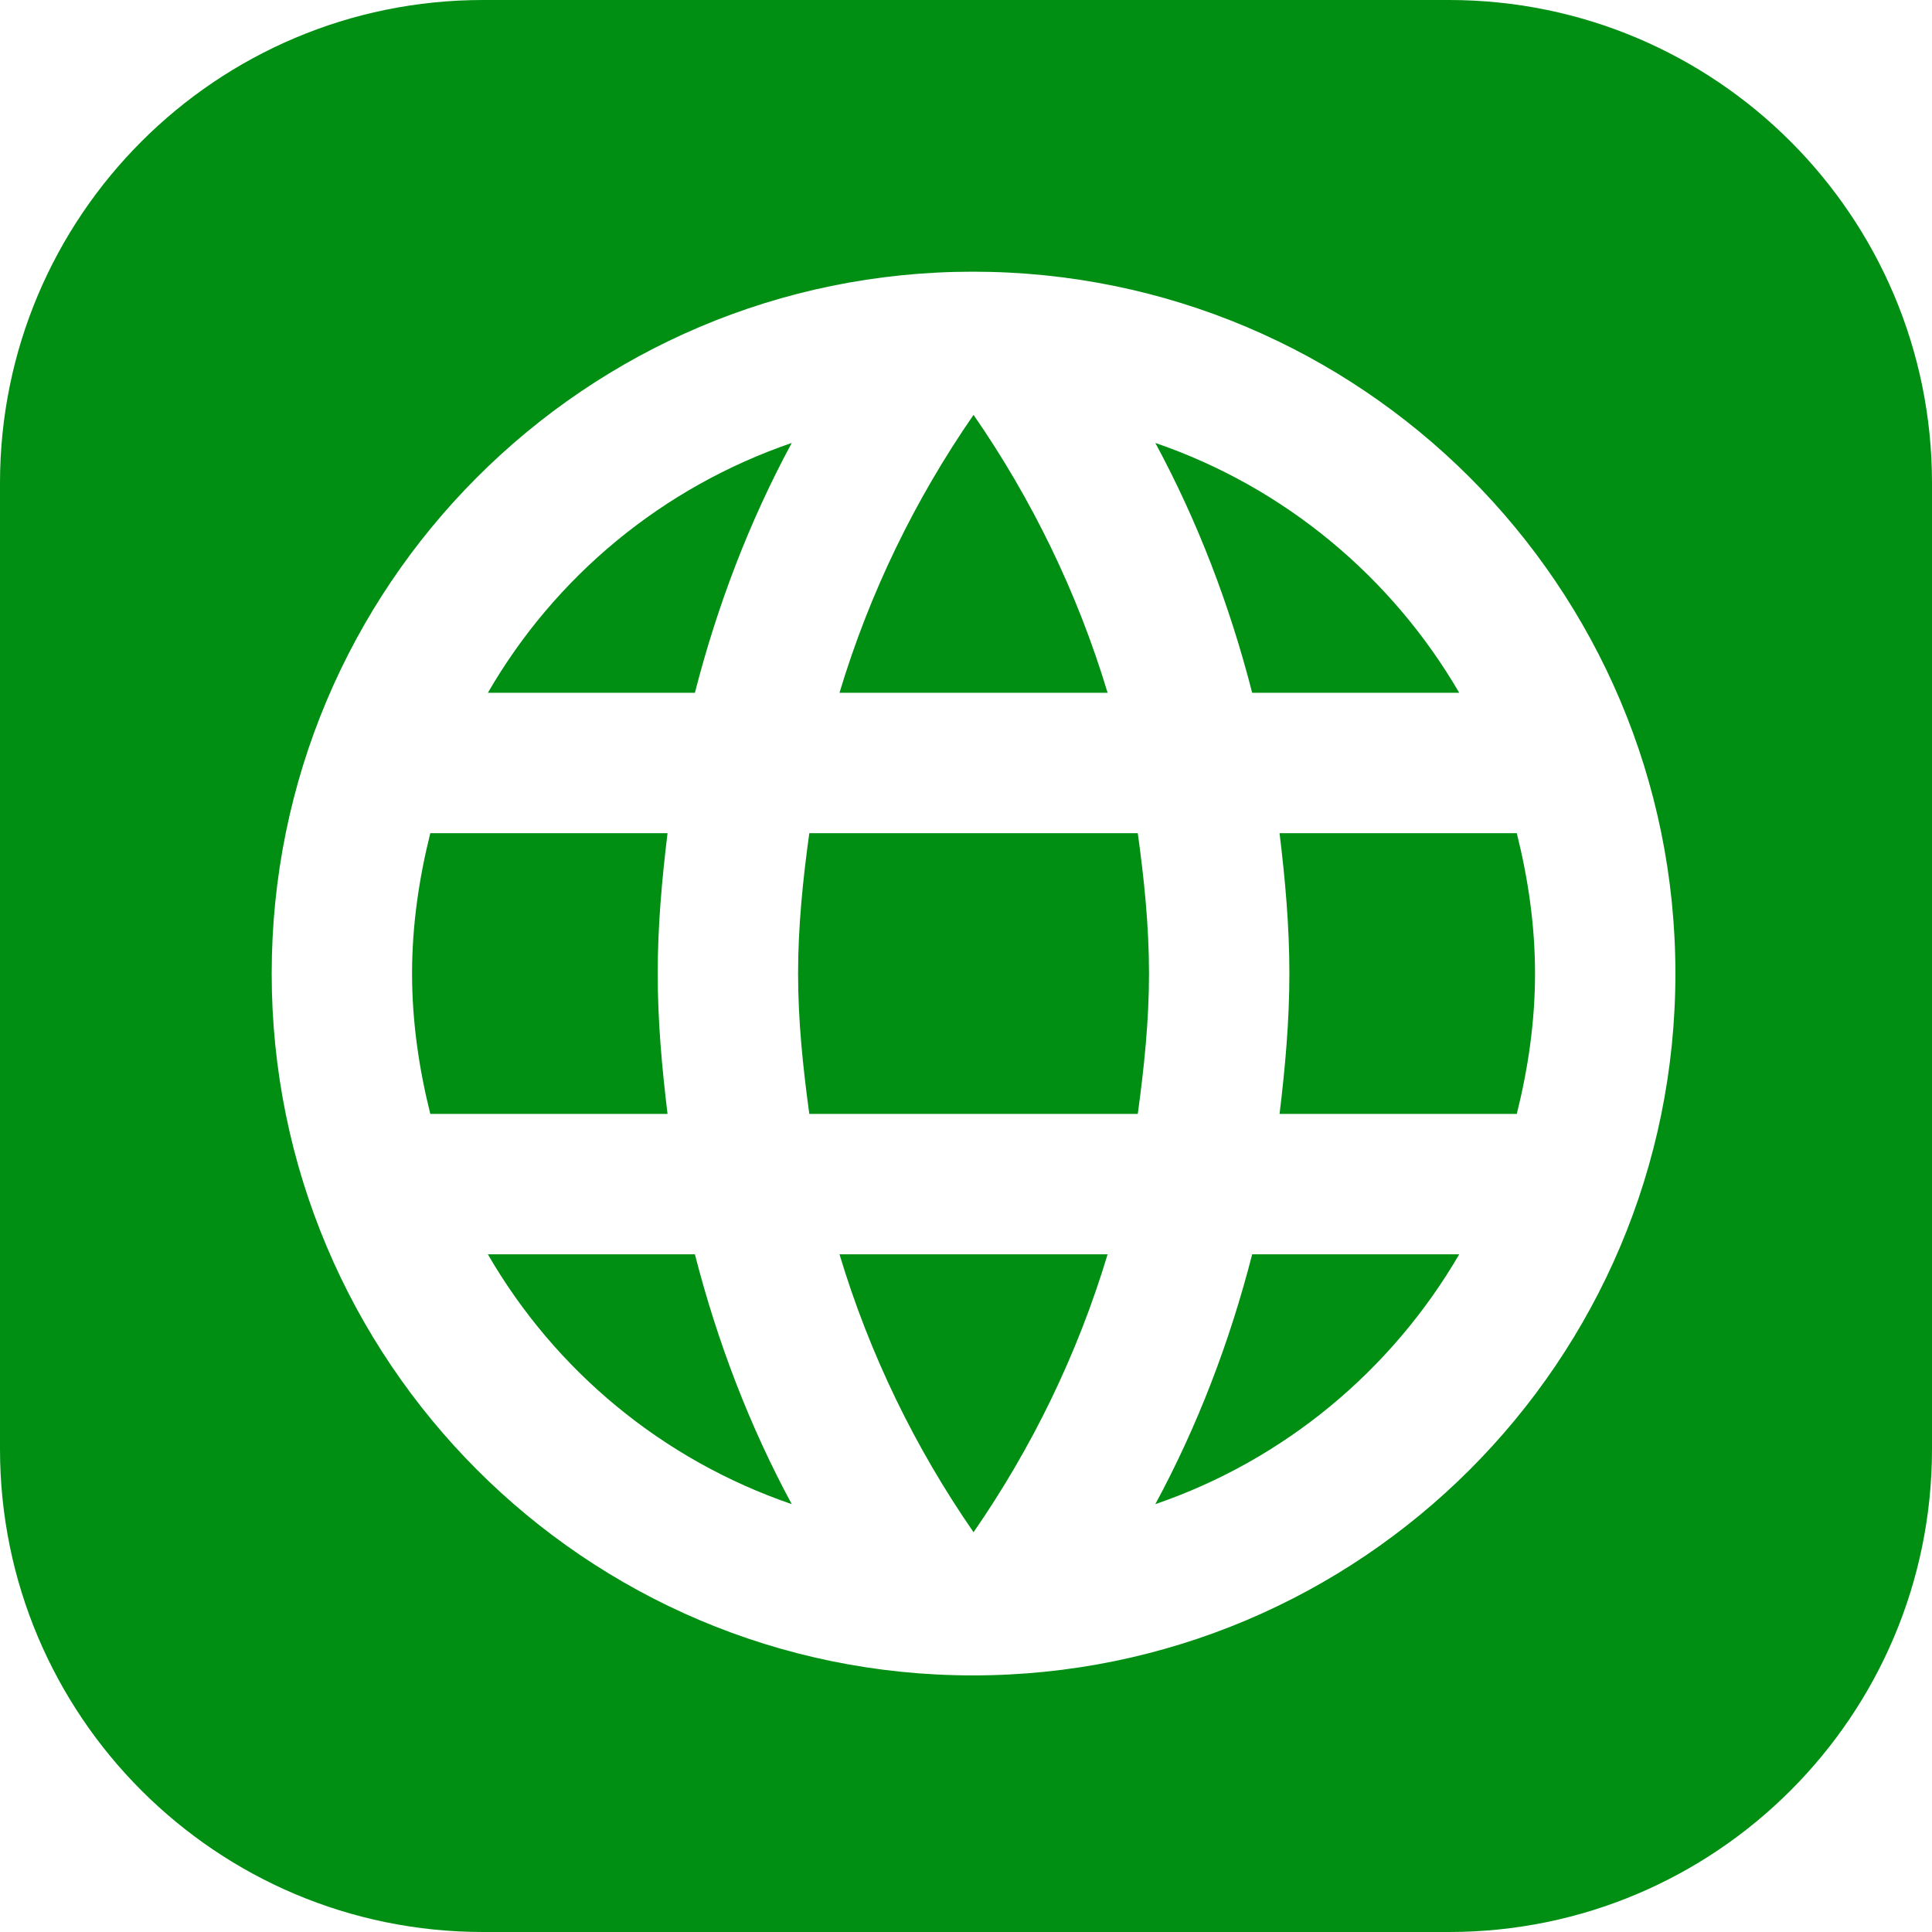
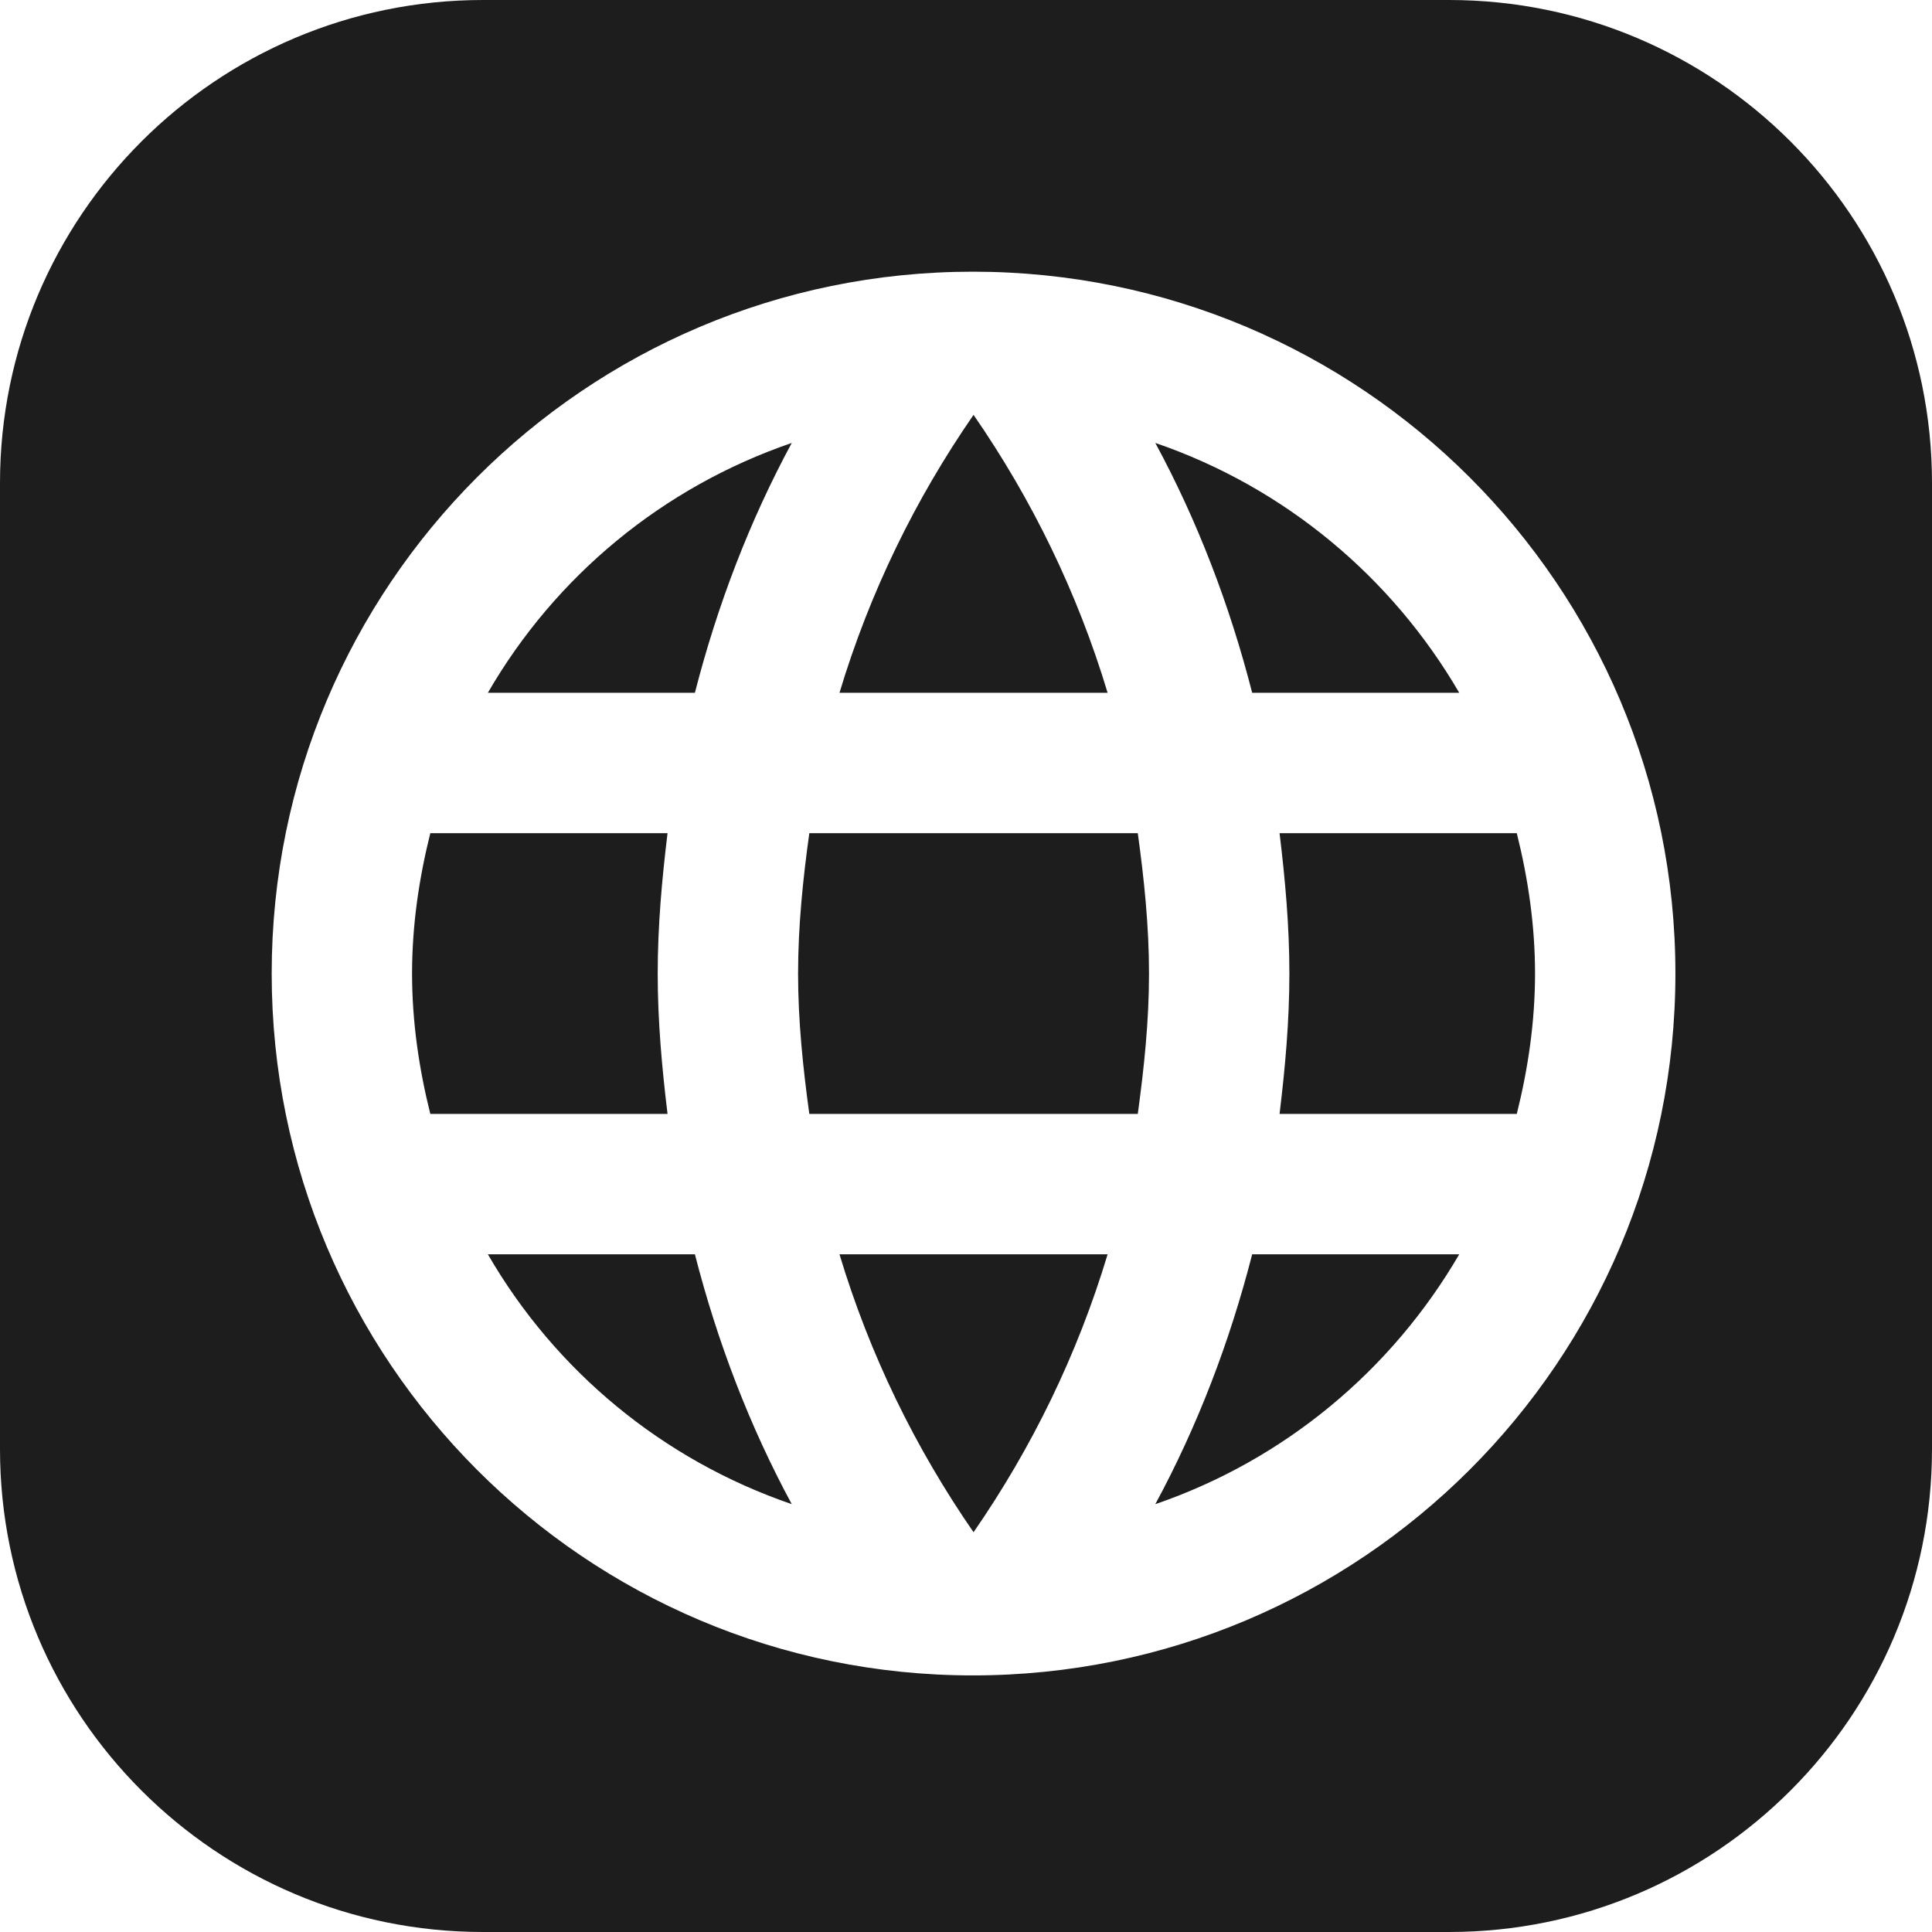
<svg xmlns="http://www.w3.org/2000/svg" width="128" height="128" viewBox="0 0 128 128" fill="none">
-   <path fill-rule="evenodd" clip-rule="evenodd" d="M32 0C14.327 0 0 14.327 0 32V96C0 113.673 14.327 128 32 128H96C113.673 128 128 113.673 128 96V32C128 14.327 113.673 0 96 0H32ZM18 64.5C18 38.832 38.785 18 64.454 18C90.168 18 111 38.832 111 64.5C111 90.168 90.168 111 64.454 111C38.785 111 18 90.168 18 64.5ZM82.96 45.9H96.678C92.214 38.227 85.1 32.276 76.543 29.346C79.334 34.508 81.472 40.087 82.96 45.9ZM73.382 45.9C71.382 39.251 68.359 33.066 64.5 27.486C60.641 33.066 57.618 39.251 55.618 45.9H73.382ZM27.3 64.5C27.3 67.709 27.765 70.824 28.509 73.8H44.226C43.854 70.731 43.575 67.662 43.575 64.5C43.575 61.338 43.854 58.269 44.226 55.2H28.509C27.765 58.176 27.3 61.291 27.3 64.5ZM46.039 83.1H32.322C36.786 90.819 43.901 96.725 52.456 99.654C49.666 94.493 47.528 88.912 46.039 83.1ZM32.322 45.9H46.039C47.528 40.087 49.666 34.508 52.456 29.346C43.901 32.276 36.786 38.181 32.322 45.9ZM55.618 83.1C57.618 89.749 60.641 95.934 64.5 101.514C68.359 95.934 71.382 89.749 73.382 83.1H55.618ZM52.875 64.5C52.875 67.662 53.2 70.731 53.619 73.8H75.381C75.799 70.731 76.125 67.662 76.125 64.5C76.125 61.338 75.799 58.222 75.381 55.2H53.619C53.2 58.222 52.875 61.338 52.875 64.5ZM82.96 83.1C81.472 88.912 79.334 94.493 76.543 99.654C85.1 96.725 92.214 90.772 96.678 83.1H82.96ZM85.425 64.5C85.425 67.662 85.146 70.731 84.774 73.8H100.491C101.235 70.824 101.7 67.709 101.7 64.5C101.7 61.291 101.235 58.176 100.491 55.2H84.774C85.146 58.269 85.425 61.338 85.425 64.5Z" fill="#008F12" />
+   <path fill-rule="evenodd" clip-rule="evenodd" d="M32 0C14.327 0 0 14.327 0 32V96C0 113.673 14.327 128 32 128H96C113.673 128 128 113.673 128 96V32C128 14.327 113.673 0 96 0H32ZM18 64.5C18 38.832 38.785 18 64.454 18C90.168 18 111 38.832 111 64.5C111 90.168 90.168 111 64.454 111C38.785 111 18 90.168 18 64.5ZM82.96 45.9H96.678C92.214 38.227 85.1 32.276 76.543 29.346C79.334 34.508 81.472 40.087 82.96 45.9ZM73.382 45.9C71.382 39.251 68.359 33.066 64.5 27.486C60.641 33.066 57.618 39.251 55.618 45.9H73.382ZM27.3 64.5C27.3 67.709 27.765 70.824 28.509 73.8H44.226C43.854 70.731 43.575 67.662 43.575 64.5C43.575 61.338 43.854 58.269 44.226 55.2H28.509C27.765 58.176 27.3 61.291 27.3 64.5ZM46.039 83.1H32.322C36.786 90.819 43.901 96.725 52.456 99.654C49.666 94.493 47.528 88.912 46.039 83.1ZM32.322 45.9H46.039C47.528 40.087 49.666 34.508 52.456 29.346C43.901 32.276 36.786 38.181 32.322 45.9ZM55.618 83.1C57.618 89.749 60.641 95.934 64.5 101.514C68.359 95.934 71.382 89.749 73.382 83.1H55.618ZM52.875 64.5C52.875 67.662 53.2 70.731 53.619 73.8H75.381C75.799 70.731 76.125 67.662 76.125 64.5C76.125 61.338 75.799 58.222 75.381 55.2H53.619C53.2 58.222 52.875 61.338 52.875 64.5ZM82.96 83.1C81.472 88.912 79.334 94.493 76.543 99.654C85.1 96.725 92.214 90.772 96.678 83.1H82.96ZM85.425 64.5C85.425 67.662 85.146 70.731 84.774 73.8H100.491C101.235 70.824 101.7 67.709 101.7 64.5C101.7 61.291 101.235 58.176 100.491 55.2H84.774C85.146 58.269 85.425 61.338 85.425 64.5Z" fill="#1D1D1D" />
</svg>
